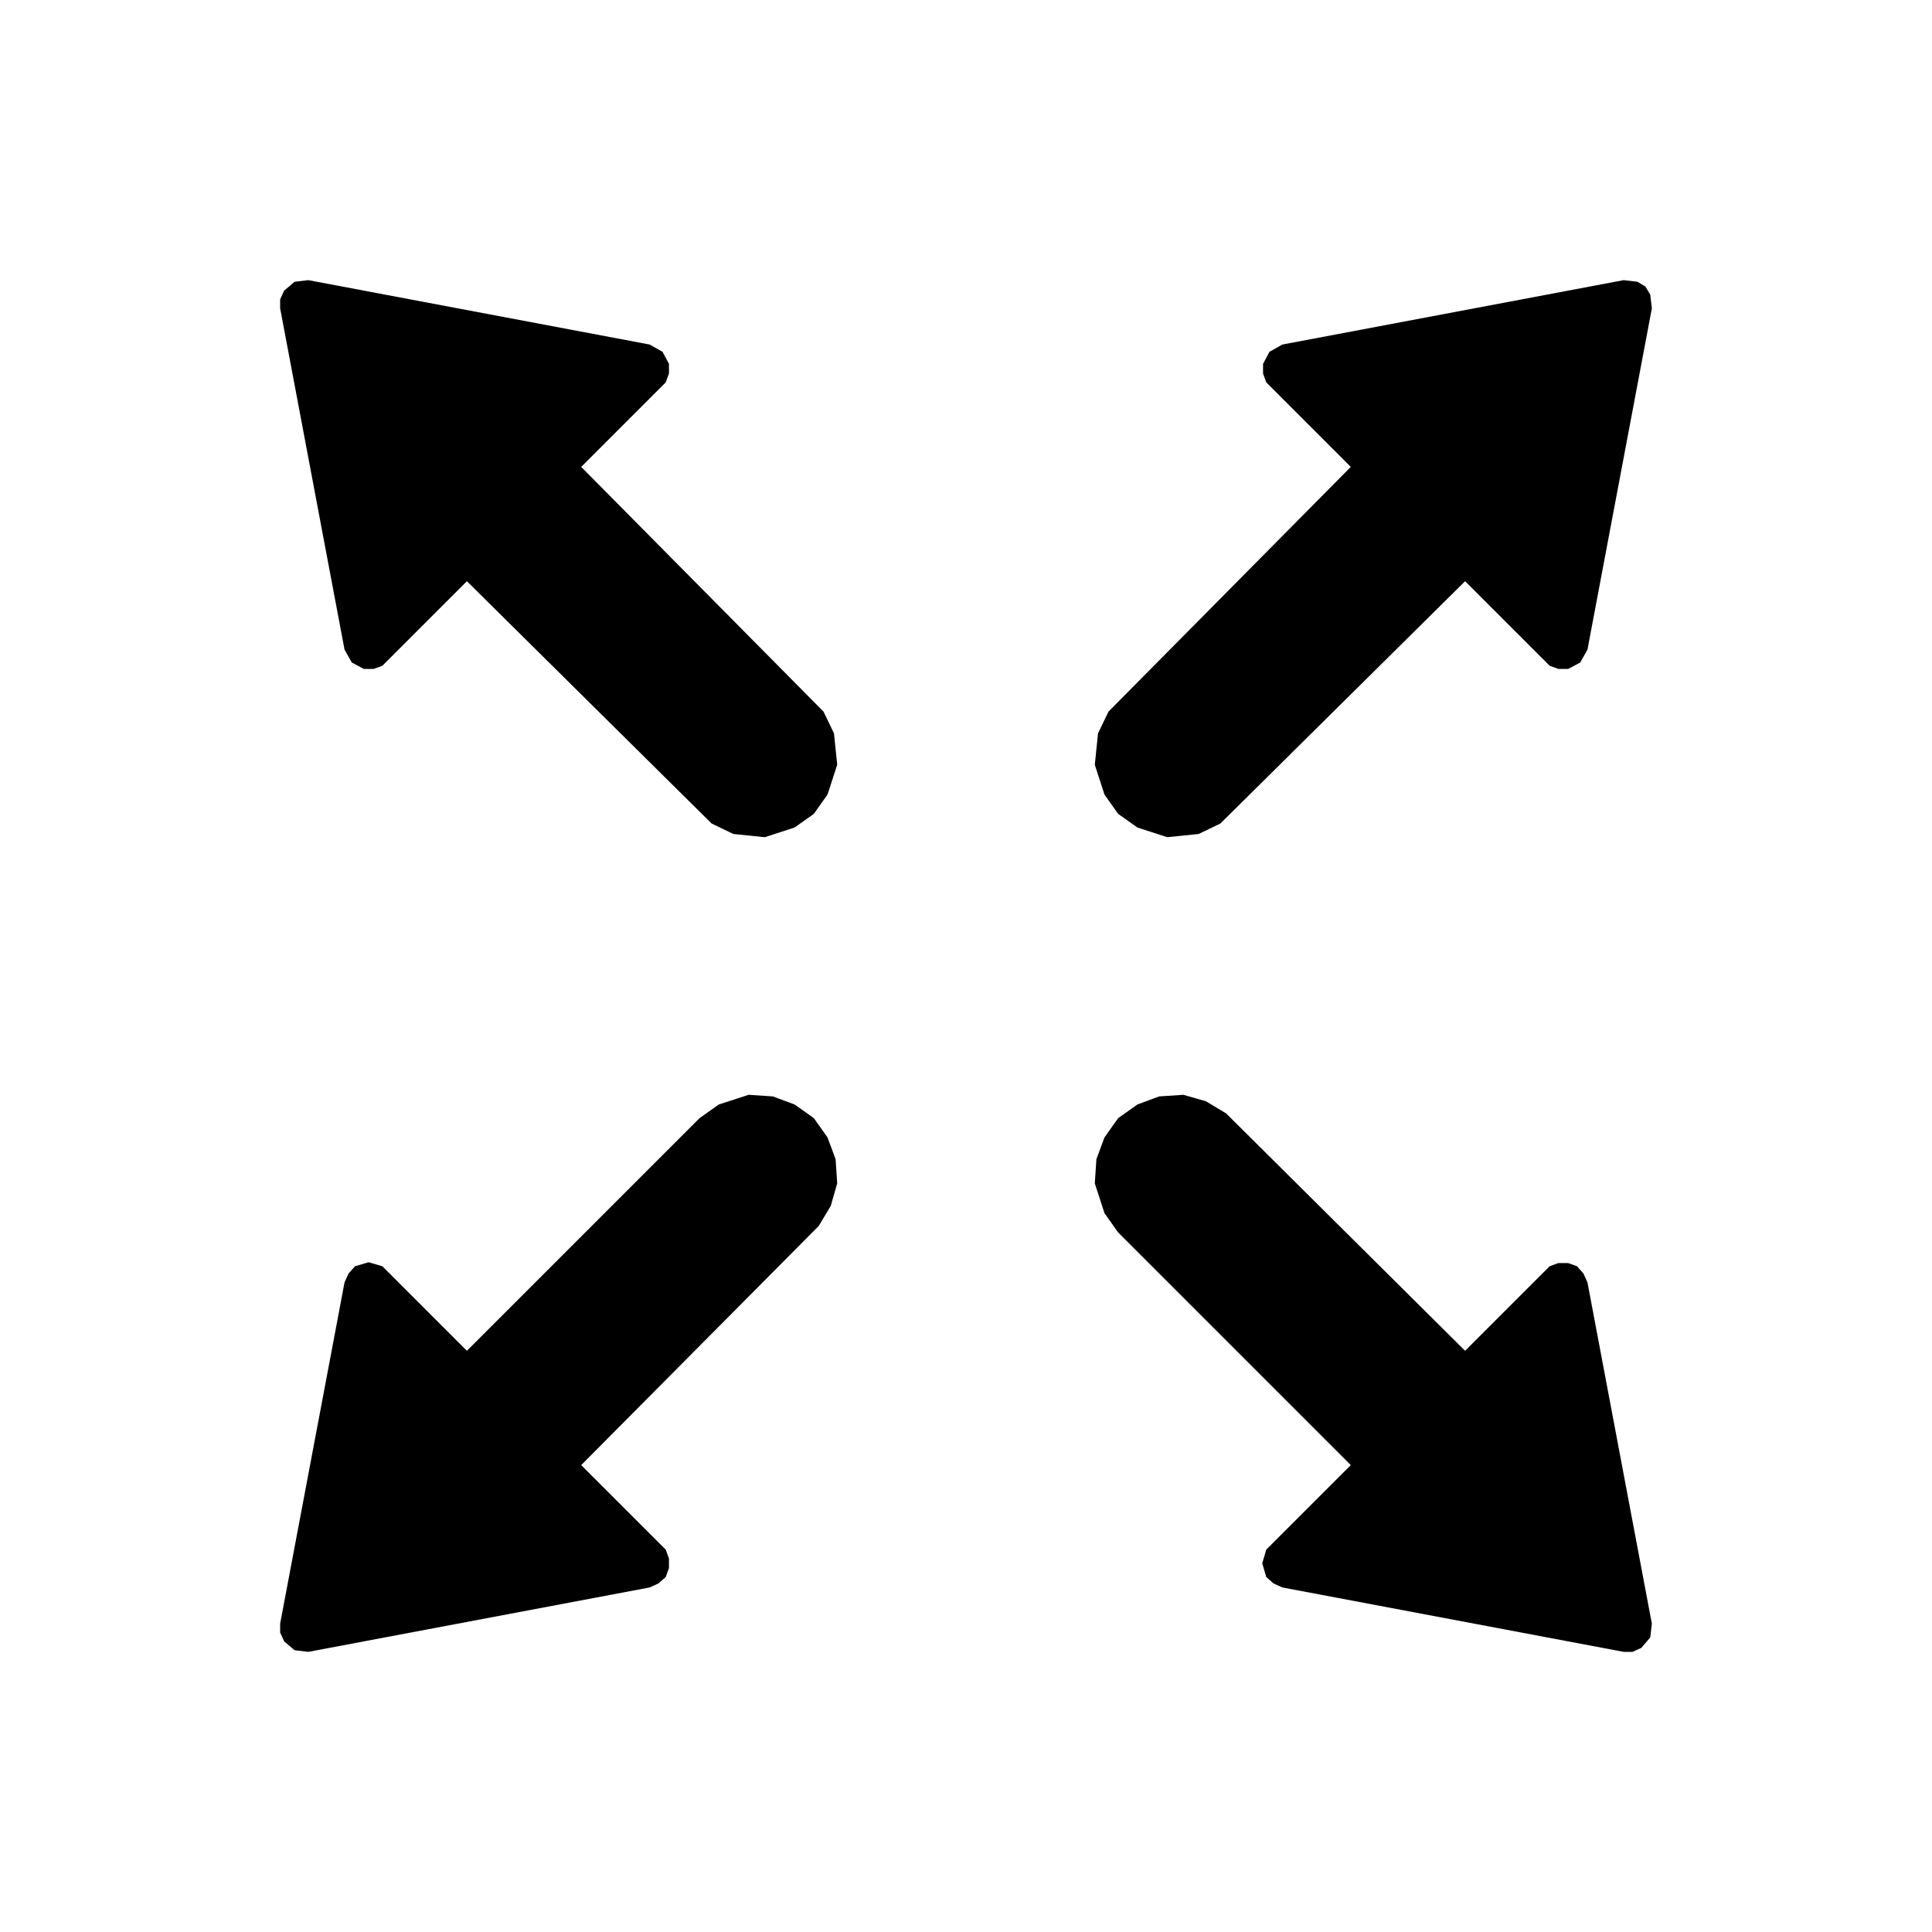
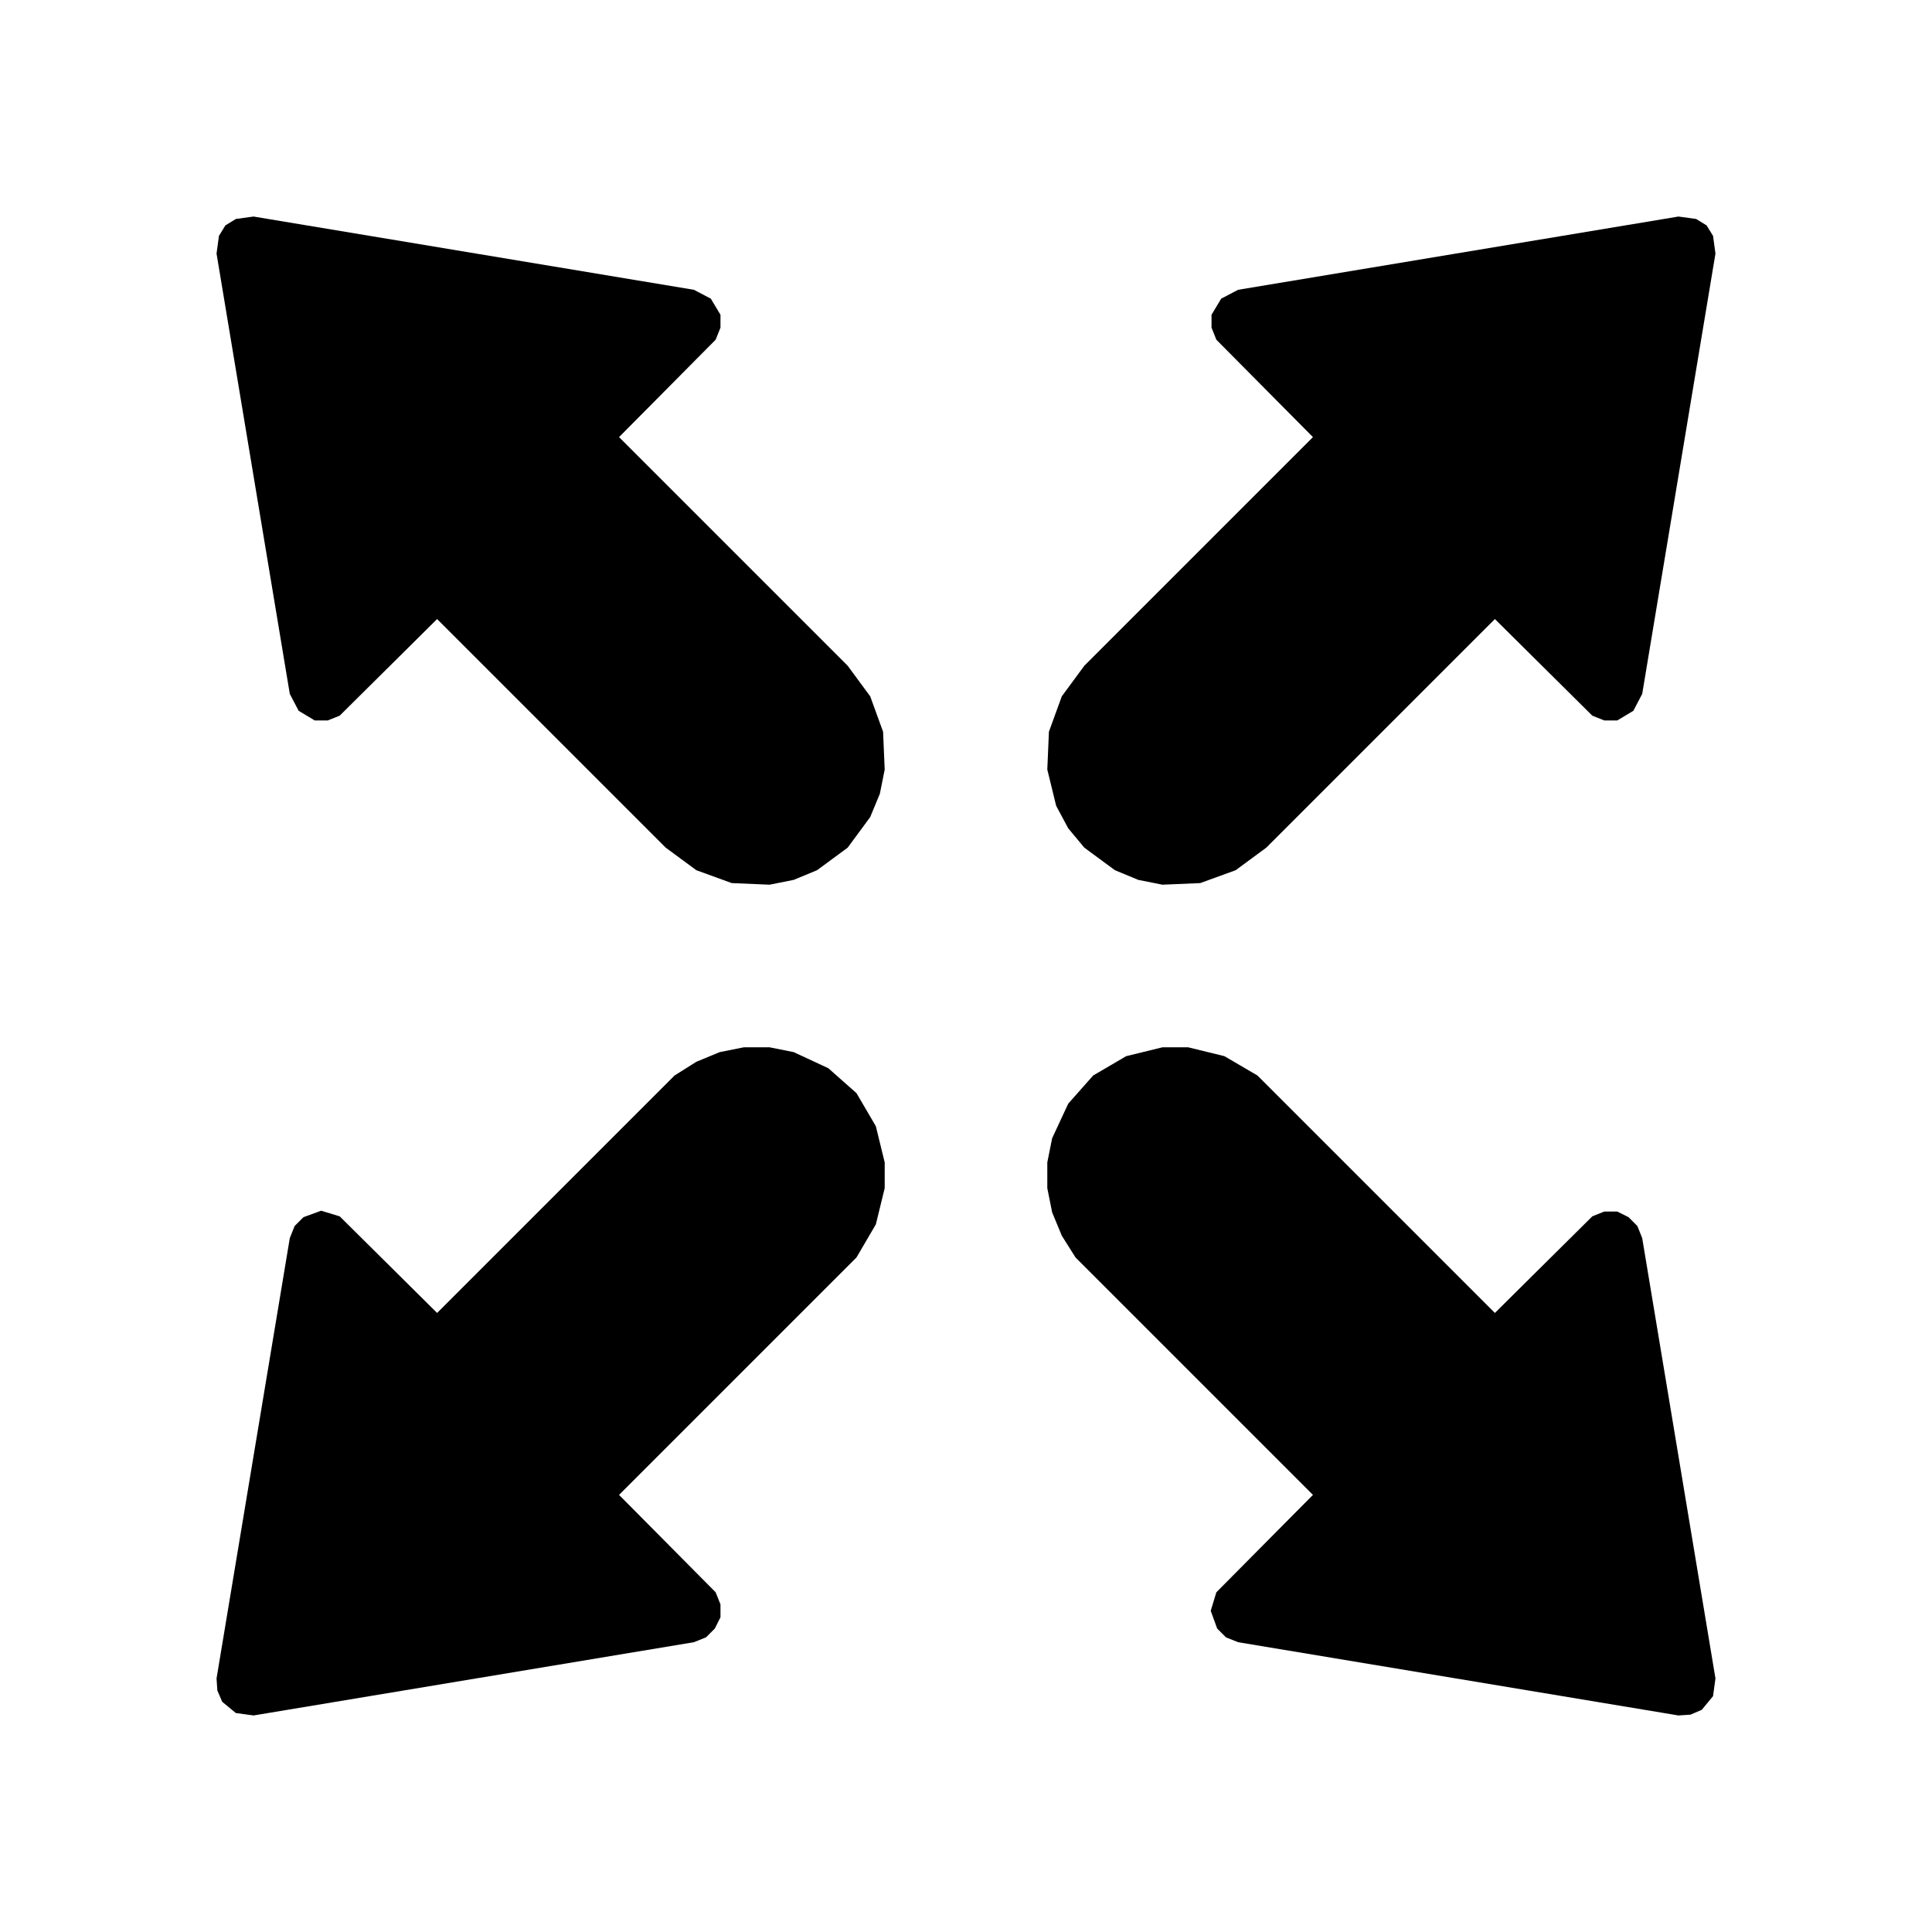
<svg xmlns="http://www.w3.org/2000/svg" viewBox="0 0 24 24">
-   <path fill="currentColor" fill-rule="evenodd" d="M3.66 3.5L3.53 3.61L3.48 3.72L3.48 3.83L4.28 8.07L4.37 8.23L4.52 8.31L4.64 8.31L4.75 8.27L5.8 7.22L8.84 10.23L9.11 10.36L9.5 10.4L9.87 10.28L10.11 10.11L10.28 9.87L10.4 9.5L10.36 9.11L10.23 8.84L7.22 5.8L8.27 4.75L8.31 4.64L8.31 4.52L8.23 4.37L8.07 4.28L3.83 3.48ZM20.5 3.66L20.44 3.56L20.34 3.5L20.17 3.48L15.93 4.28L15.77 4.37L15.69 4.52L15.69 4.64L15.73 4.75L16.78 5.8L13.77 8.84L13.64 9.11L13.6 9.5L13.72 9.87L13.89 10.11L14.13 10.28L14.5 10.4L14.89 10.36L15.16 10.23L18.2 7.22L19.25 8.27L19.36 8.31L19.48 8.31L19.63 8.23L19.72 8.07L20.52 3.83ZM10.17 15.23L10.32 14.98L10.4 14.7L10.38 14.4L10.28 14.13L10.11 13.89L9.87 13.72L9.6 13.62L9.3 13.6L8.93 13.72L8.69 13.89L5.8 16.78L4.75 15.73L4.58 15.68L4.41 15.73L4.33 15.82L4.28 15.93L3.48 20.17L3.48 20.28L3.53 20.39L3.66 20.5L3.83 20.52L8.07 19.72L8.18 19.67L8.27 19.59L8.31 19.48L8.31 19.36L8.27 19.25L7.22 18.2ZM15.23 13.83L14.98 13.68L14.7 13.6L14.4 13.62L14.13 13.72L13.89 13.89L13.72 14.13L13.62 14.4L13.6 14.7L13.72 15.07L13.89 15.31L16.78 18.2L15.73 19.25L15.68 19.42L15.73 19.59L15.82 19.67L15.93 19.72L20.17 20.52L20.28 20.52L20.39 20.47L20.5 20.34L20.52 20.17L19.72 15.93L19.67 15.82L19.59 15.73L19.48 15.69L19.36 15.69L19.25 15.73L18.2 16.78Z" />
+   <path fill="currentColor" fill-rule="evenodd" d="M2.93 2.72L2.8 2.8L2.72 2.93L2.69 3.15L3.6 8.62L3.71 8.83L3.91 8.95L4.07 8.95L4.22 8.89L5.43 7.69L8.27 10.53L8.65 10.81L9.09 10.97L9.56 10.99L9.86 10.93L10.15 10.81L10.53 10.53L10.81 10.15L10.93 9.86L10.99 9.56L10.97 9.09L10.81 8.65L10.53 8.27L7.69 5.43L8.89 4.22L8.95 4.07L8.95 3.91L8.83 3.71L8.62 3.6L3.15 2.69ZM21.28 2.93L21.2 2.8L21.07 2.72L20.85 2.69L15.38 3.6L15.17 3.71L15.05 3.91L15.05 4.07L15.11 4.22L16.31 5.43L13.47 8.27L13.19 8.65L13.03 9.09L13.01 9.56L13.12 10.01L13.27 10.29L13.47 10.53L13.85 10.81L14.14 10.93L14.44 10.99L14.91 10.97L15.35 10.81L15.73 10.53L18.57 7.69L19.78 8.89L19.93 8.95L20.09 8.95L20.29 8.83L20.4 8.62L21.31 3.15ZM10.64 15.62L10.88 15.21L10.99 14.76L10.99 14.44L10.88 13.99L10.64 13.58L10.29 13.27L9.86 13.07L9.56 13.01L9.24 13.01L8.94 13.07L8.65 13.19L8.38 13.36L5.43 16.31L4.22 15.11L3.99 15.04L3.77 15.12L3.66 15.23L3.6 15.38L2.69 20.85L2.7 21L2.76 21.14L2.93 21.28L3.15 21.31L8.62 20.4L8.77 20.34L8.88 20.23L8.95 20.09L8.95 19.93L8.89 19.78L7.69 18.57ZM15.62 13.36L15.21 13.12L14.76 13.01L14.44 13.01L13.99 13.12L13.58 13.36L13.27 13.71L13.07 14.14L13.01 14.44L13.01 14.76L13.07 15.06L13.19 15.35L13.36 15.62L16.31 18.57L15.11 19.78L15.04 20.01L15.12 20.23L15.23 20.34L15.38 20.4L20.85 21.31L21 21.3L21.14 21.24L21.28 21.07L21.31 20.85L20.4 15.38L20.34 15.23L20.23 15.12L20.09 15.05L19.93 15.05L19.78 15.11L18.57 16.31Z" />
</svg>
